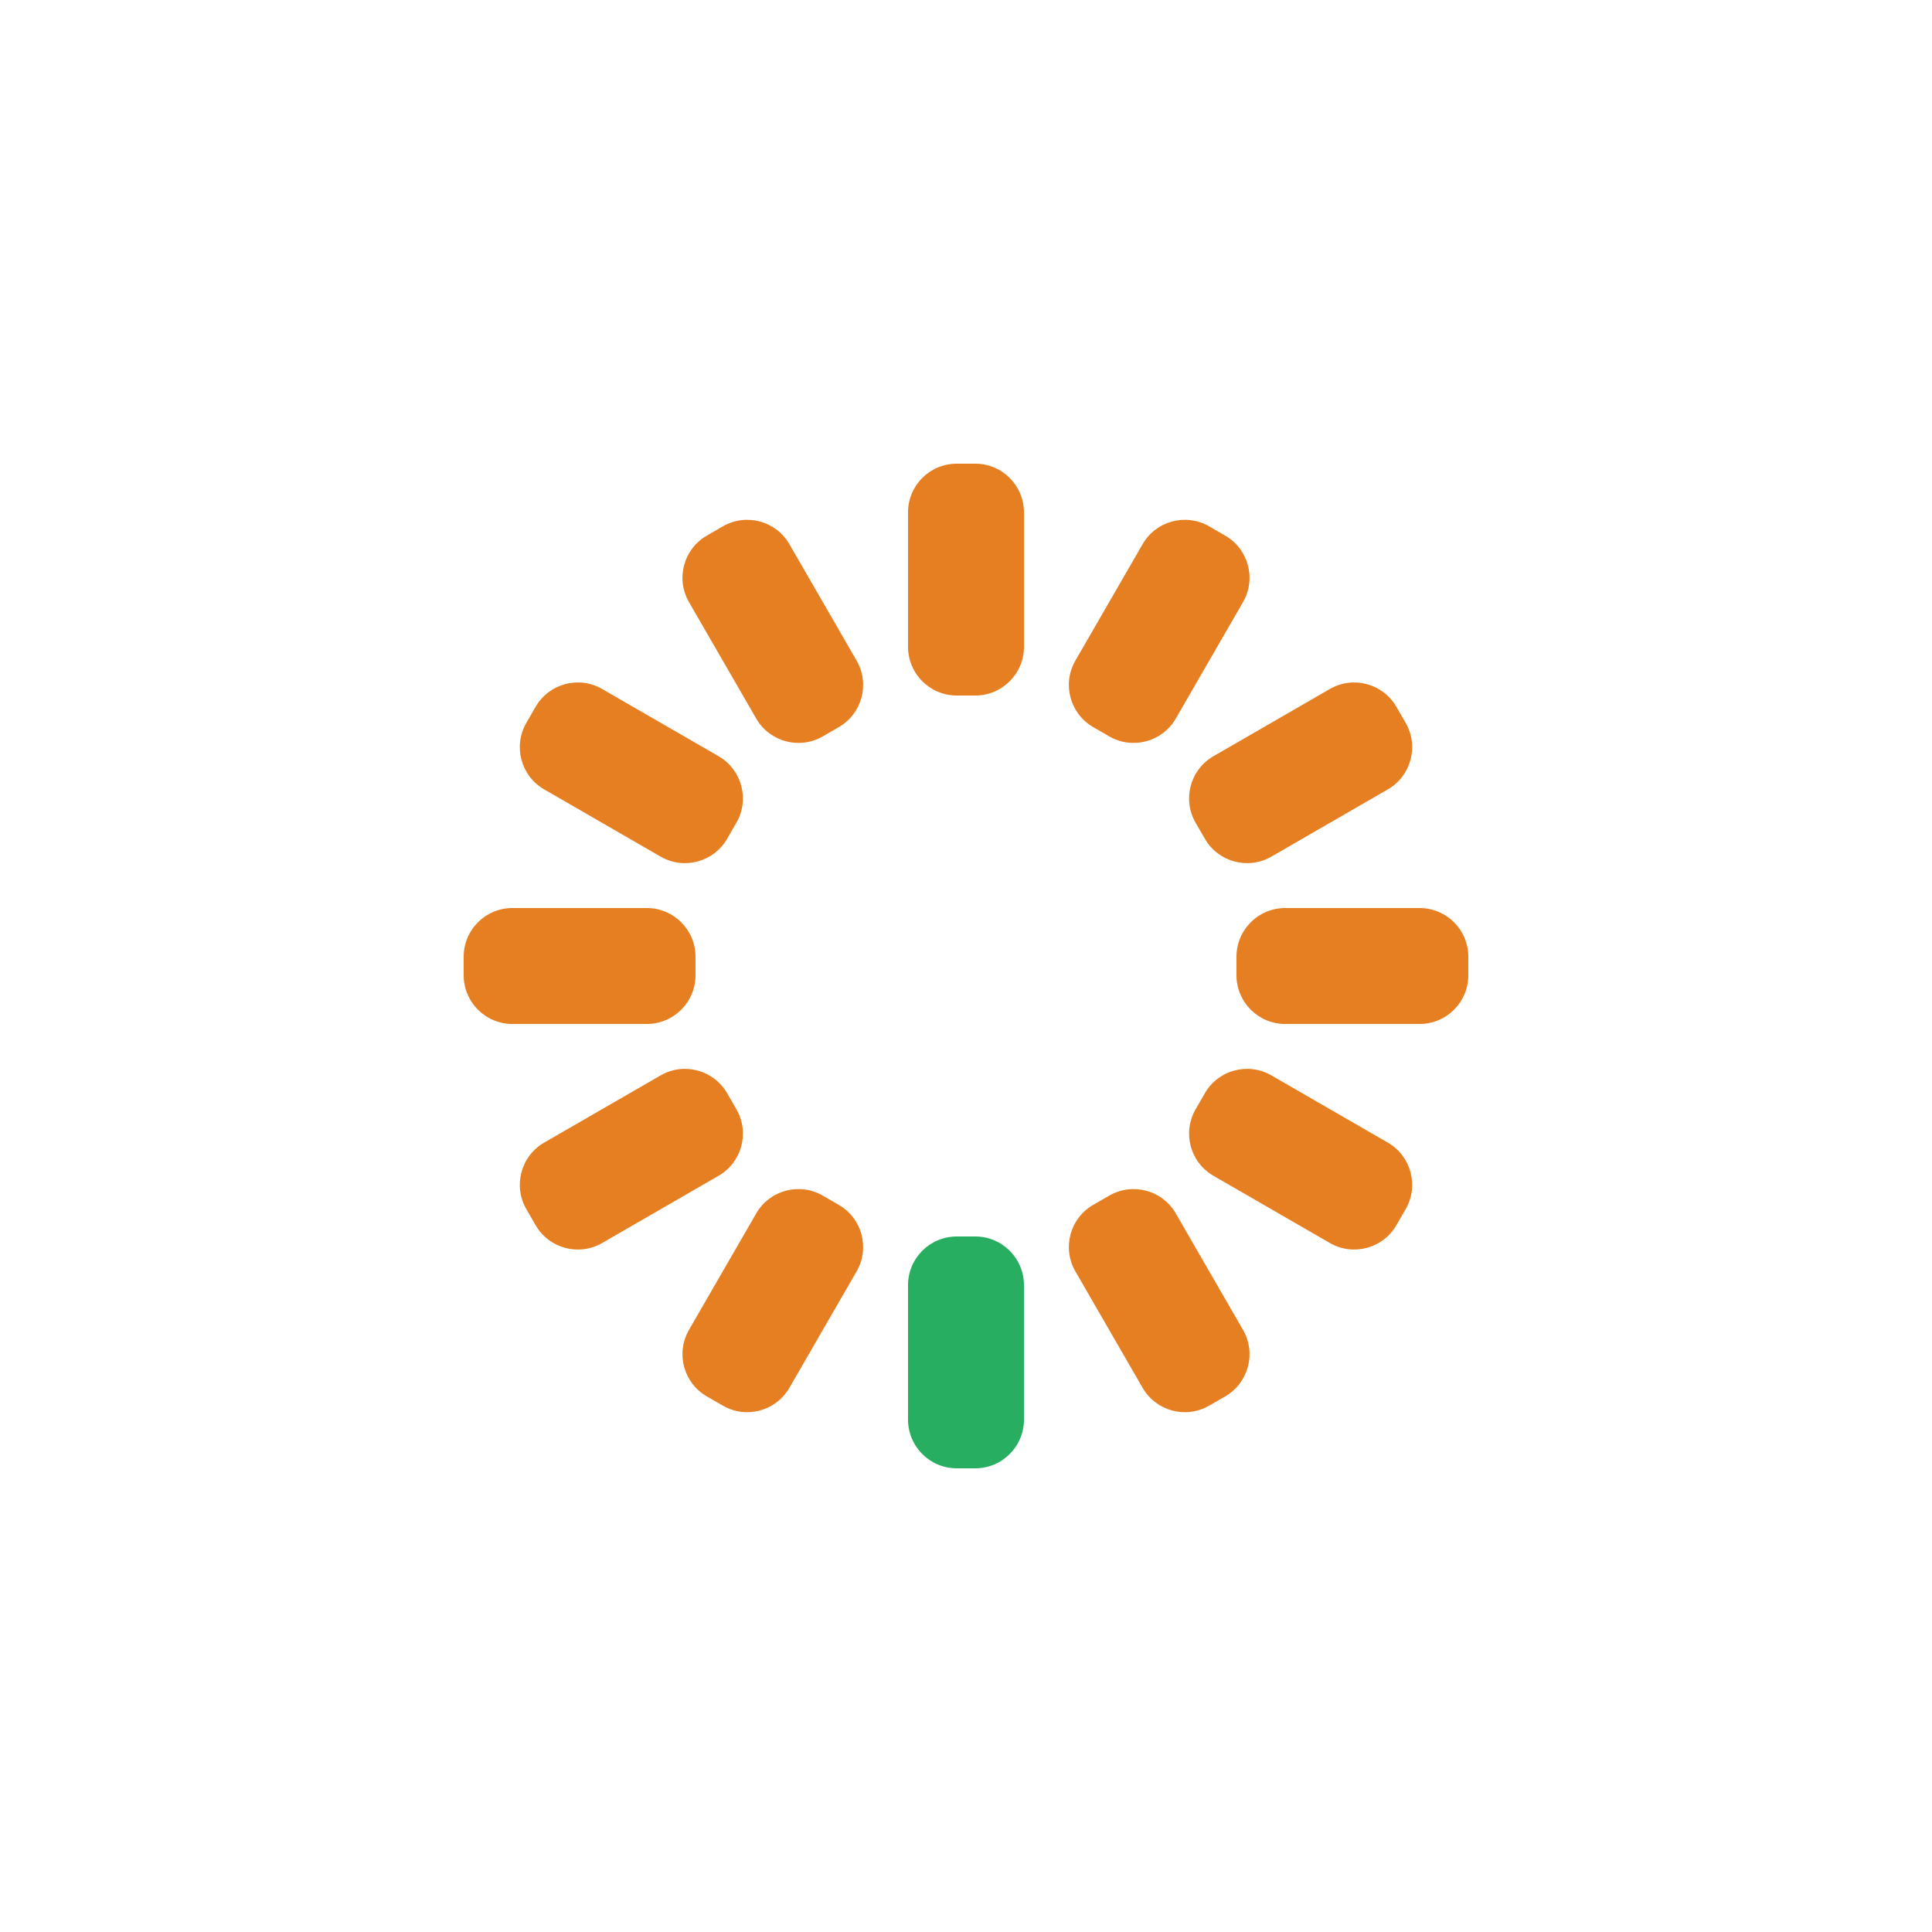
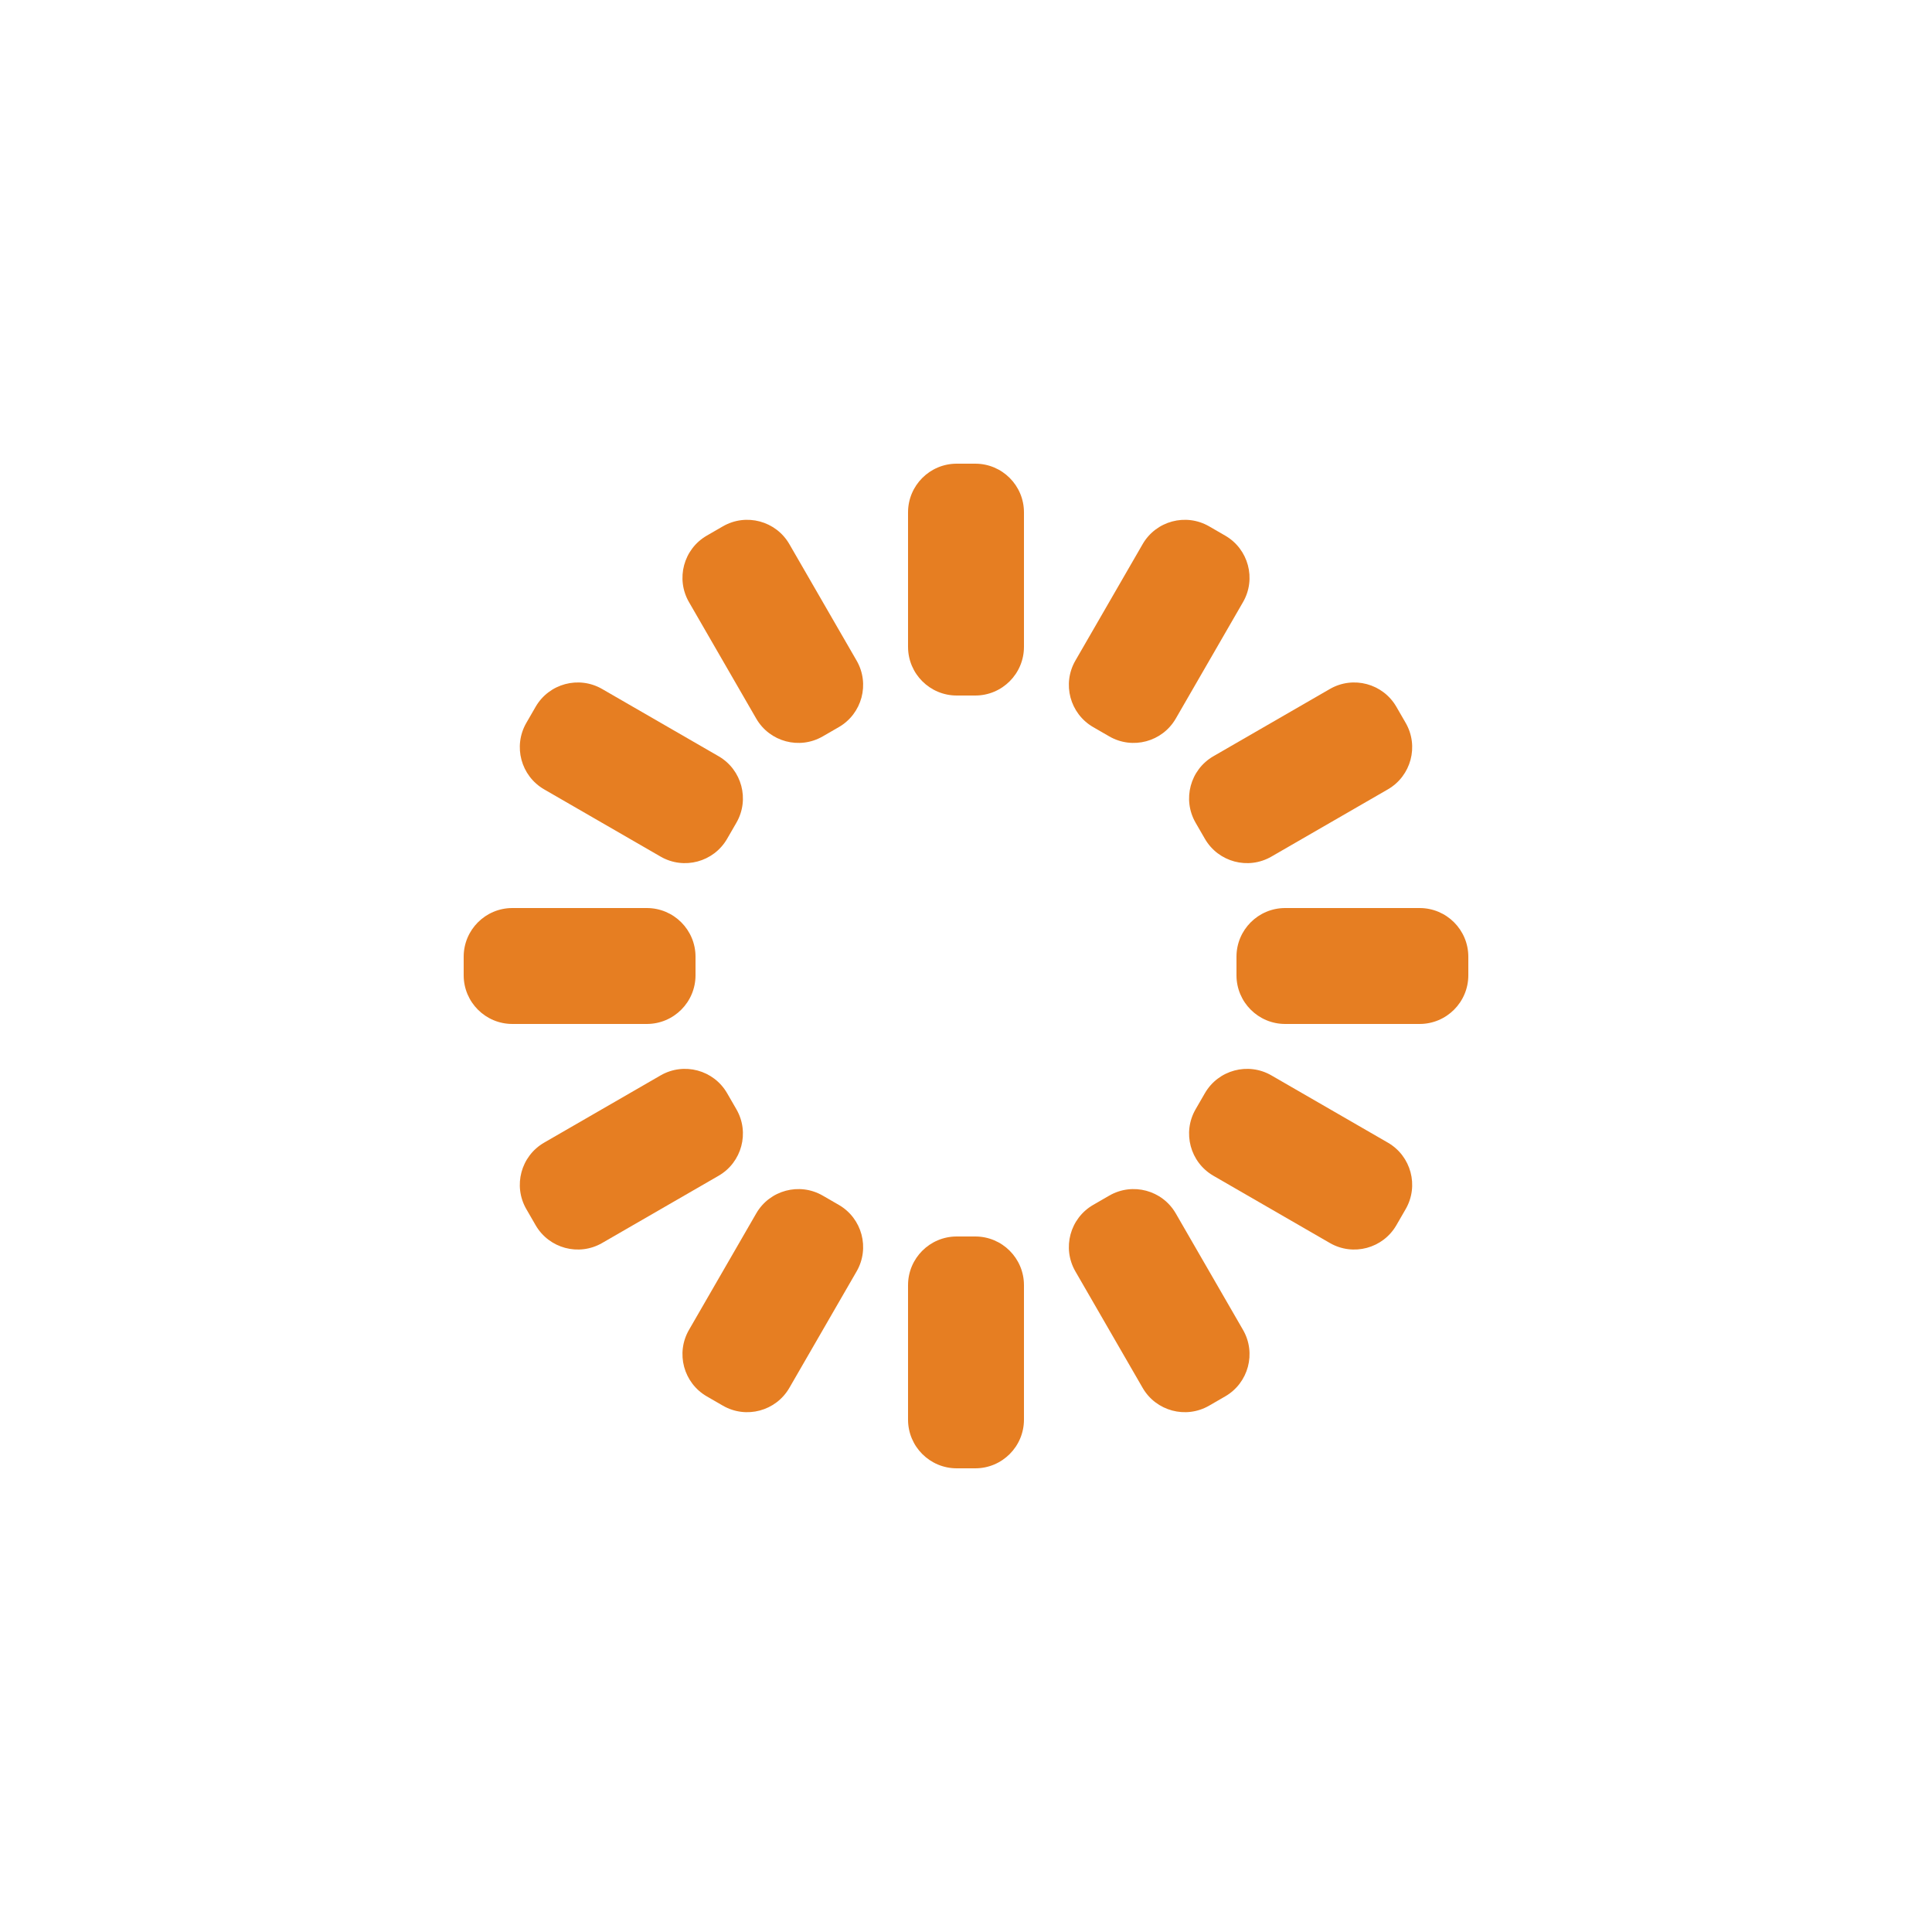
<svg xmlns="http://www.w3.org/2000/svg" style="margin:auto;background:transparent;display:block;" width="200px" height="200px" viewBox="0 0 100 100" preserveAspectRatio="xMidYMid">
  <g transform="rotate(0 50 50)">
    <rect x="47" y="24" rx="2.52" ry="2.52" width="6" height="12" fill="#e67e22">
      <animate attributeName="opacity" values="1;0" keyTimes="0;1" dur="1s" begin="-0.917s" repeatCount="indefinite" />
    </rect>
  </g>
  <g transform="rotate(30 50 50)">
    <rect x="47" y="24" rx="2.52" ry="2.52" width="6" height="12" fill="#e67e22">
      <animate attributeName="opacity" values="1;0" keyTimes="0;1" dur="1s" begin="-0.833s" repeatCount="indefinite" />
    </rect>
  </g>
  <g transform="rotate(60 50 50)">
    <rect x="47" y="24" rx="2.52" ry="2.52" width="6" height="12" fill="#e67e22">
      <animate attributeName="opacity" values="1;0" keyTimes="0;1" dur="1s" begin="-0.75s" repeatCount="indefinite" />
    </rect>
  </g>
  <g transform="rotate(90 50 50)">
    <rect x="47" y="24" rx="2.52" ry="2.52" width="6" height="12" fill="#e67e22">
      <animate attributeName="opacity" values="1;0" keyTimes="0;1" dur="1s" begin="-0.667s" repeatCount="indefinite" />
    </rect>
  </g>
  <g transform="rotate(120 50 50)">
    <rect x="47" y="24" rx="2.52" ry="2.52" width="6" height="12" fill="#e67e22">
      <animate attributeName="opacity" values="1;0" keyTimes="0;1" dur="1s" begin="-0.583s" repeatCount="indefinite" />
    </rect>
  </g>
  <g transform="rotate(150 50 50)">
    <rect x="47" y="24" rx="2.52" ry="2.52" width="6" height="12" fill="#e67e22">
      <animate attributeName="opacity" values="1;0" keyTimes="0;1" dur="1s" begin="-0.5s" repeatCount="indefinite" />
    </rect>
  </g>
  <g transform="rotate(180 50 50)">
-     <rect x="47" y="24" rx="2.52" ry="2.52" width="6" height="12" fill="#27ae60">
+     <rect x="47" y="24" rx="2.52" ry="2.52" width="6" height="12" fill="#e67e22">
      <animate attributeName="opacity" values="1;0" keyTimes="0;1" dur="1s" begin="-0.417s" repeatCount="indefinite" />
    </rect>
  </g>
  <g transform="rotate(210 50 50)">
    <rect x="47" y="24" rx="2.52" ry="2.52" width="6" height="12" fill="#e67e22">
      <animate attributeName="opacity" values="1;0" keyTimes="0;1" dur="1s" begin="-0.333s" repeatCount="indefinite" />
    </rect>
  </g>
  <g transform="rotate(240 50 50)">
    <rect x="47" y="24" rx="2.52" ry="2.52" width="6" height="12" fill="#e67e22">
      <animate attributeName="opacity" values="1;0" keyTimes="0;1" dur="1s" begin="-0.25s" repeatCount="indefinite" />
    </rect>
  </g>
  <g transform="rotate(270 50 50)">
    <rect x="47" y="24" rx="2.52" ry="2.52" width="6" height="12" fill="#e67e22">
      <animate attributeName="opacity" values="1;0" keyTimes="0;1" dur="1s" begin="-0.167s" repeatCount="indefinite" />
    </rect>
  </g>
  <g transform="rotate(300 50 50)">
    <rect x="47" y="24" rx="2.52" ry="2.52" width="6" height="12" fill="#e67e22">
      <animate attributeName="opacity" values="1;0" keyTimes="0;1" dur="1s" begin="-0.083s" repeatCount="indefinite" />
    </rect>
  </g>
  <g transform="rotate(330 50 50)">
    <rect x="47" y="24" rx="2.52" ry="2.52" width="6" height="12" fill="#e67e22">
      <animate attributeName="opacity" values="1;0" keyTimes="0;1" dur="1s" begin="0s" repeatCount="indefinite" />
    </rect>
  </g>
</svg>
